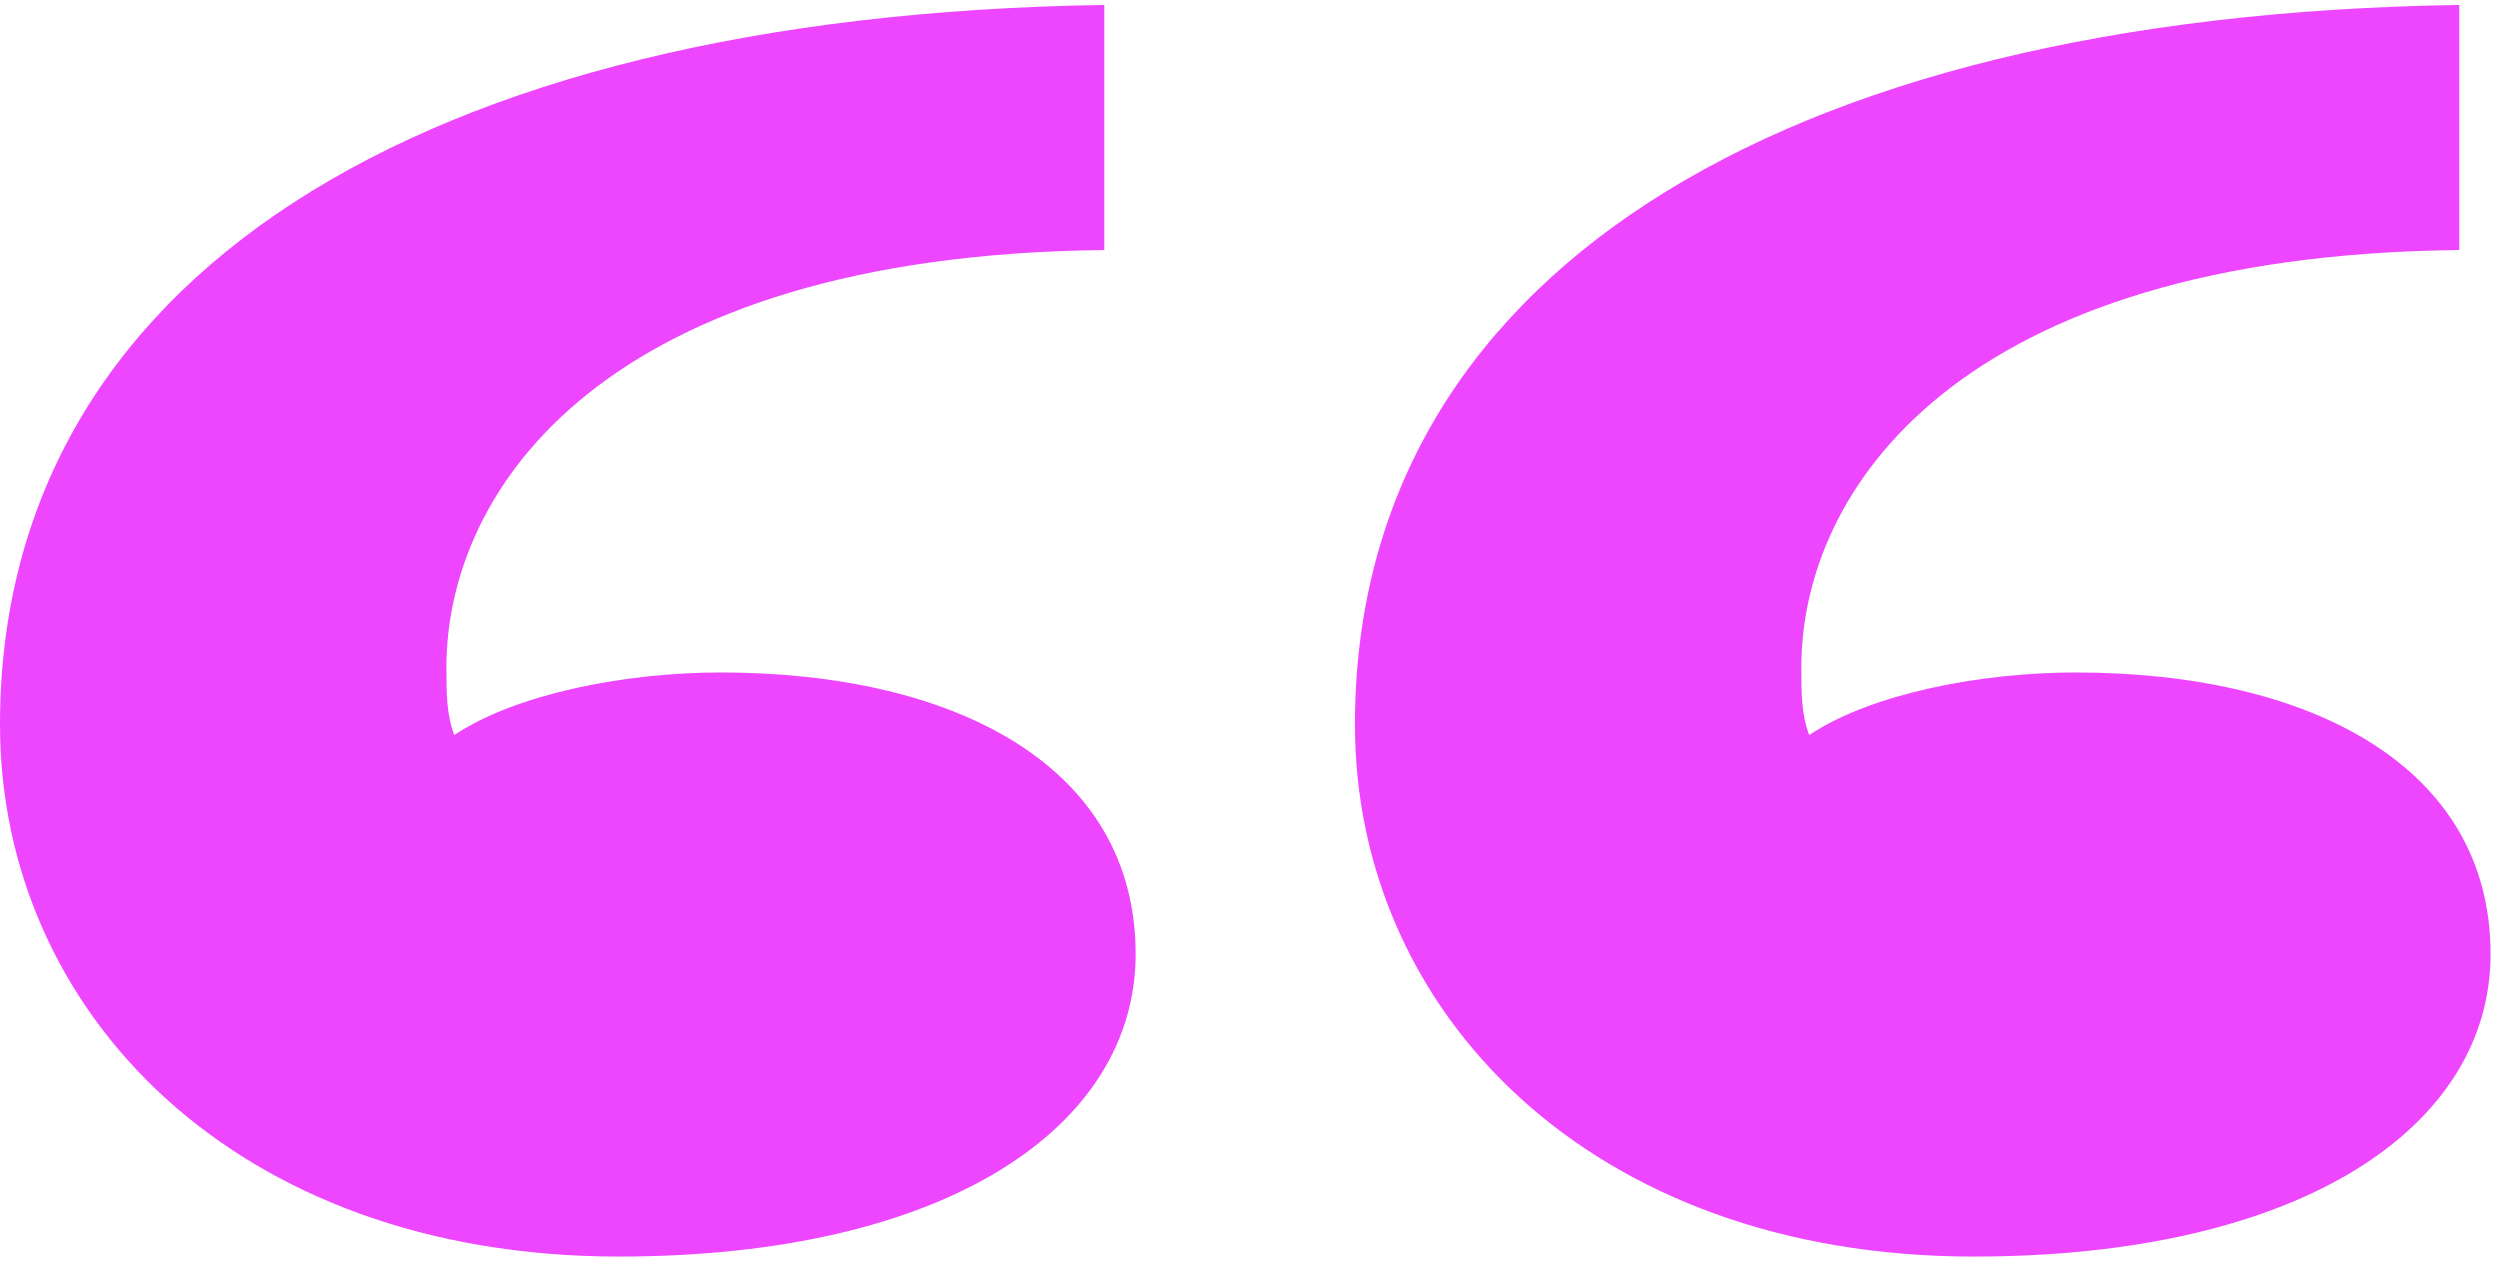
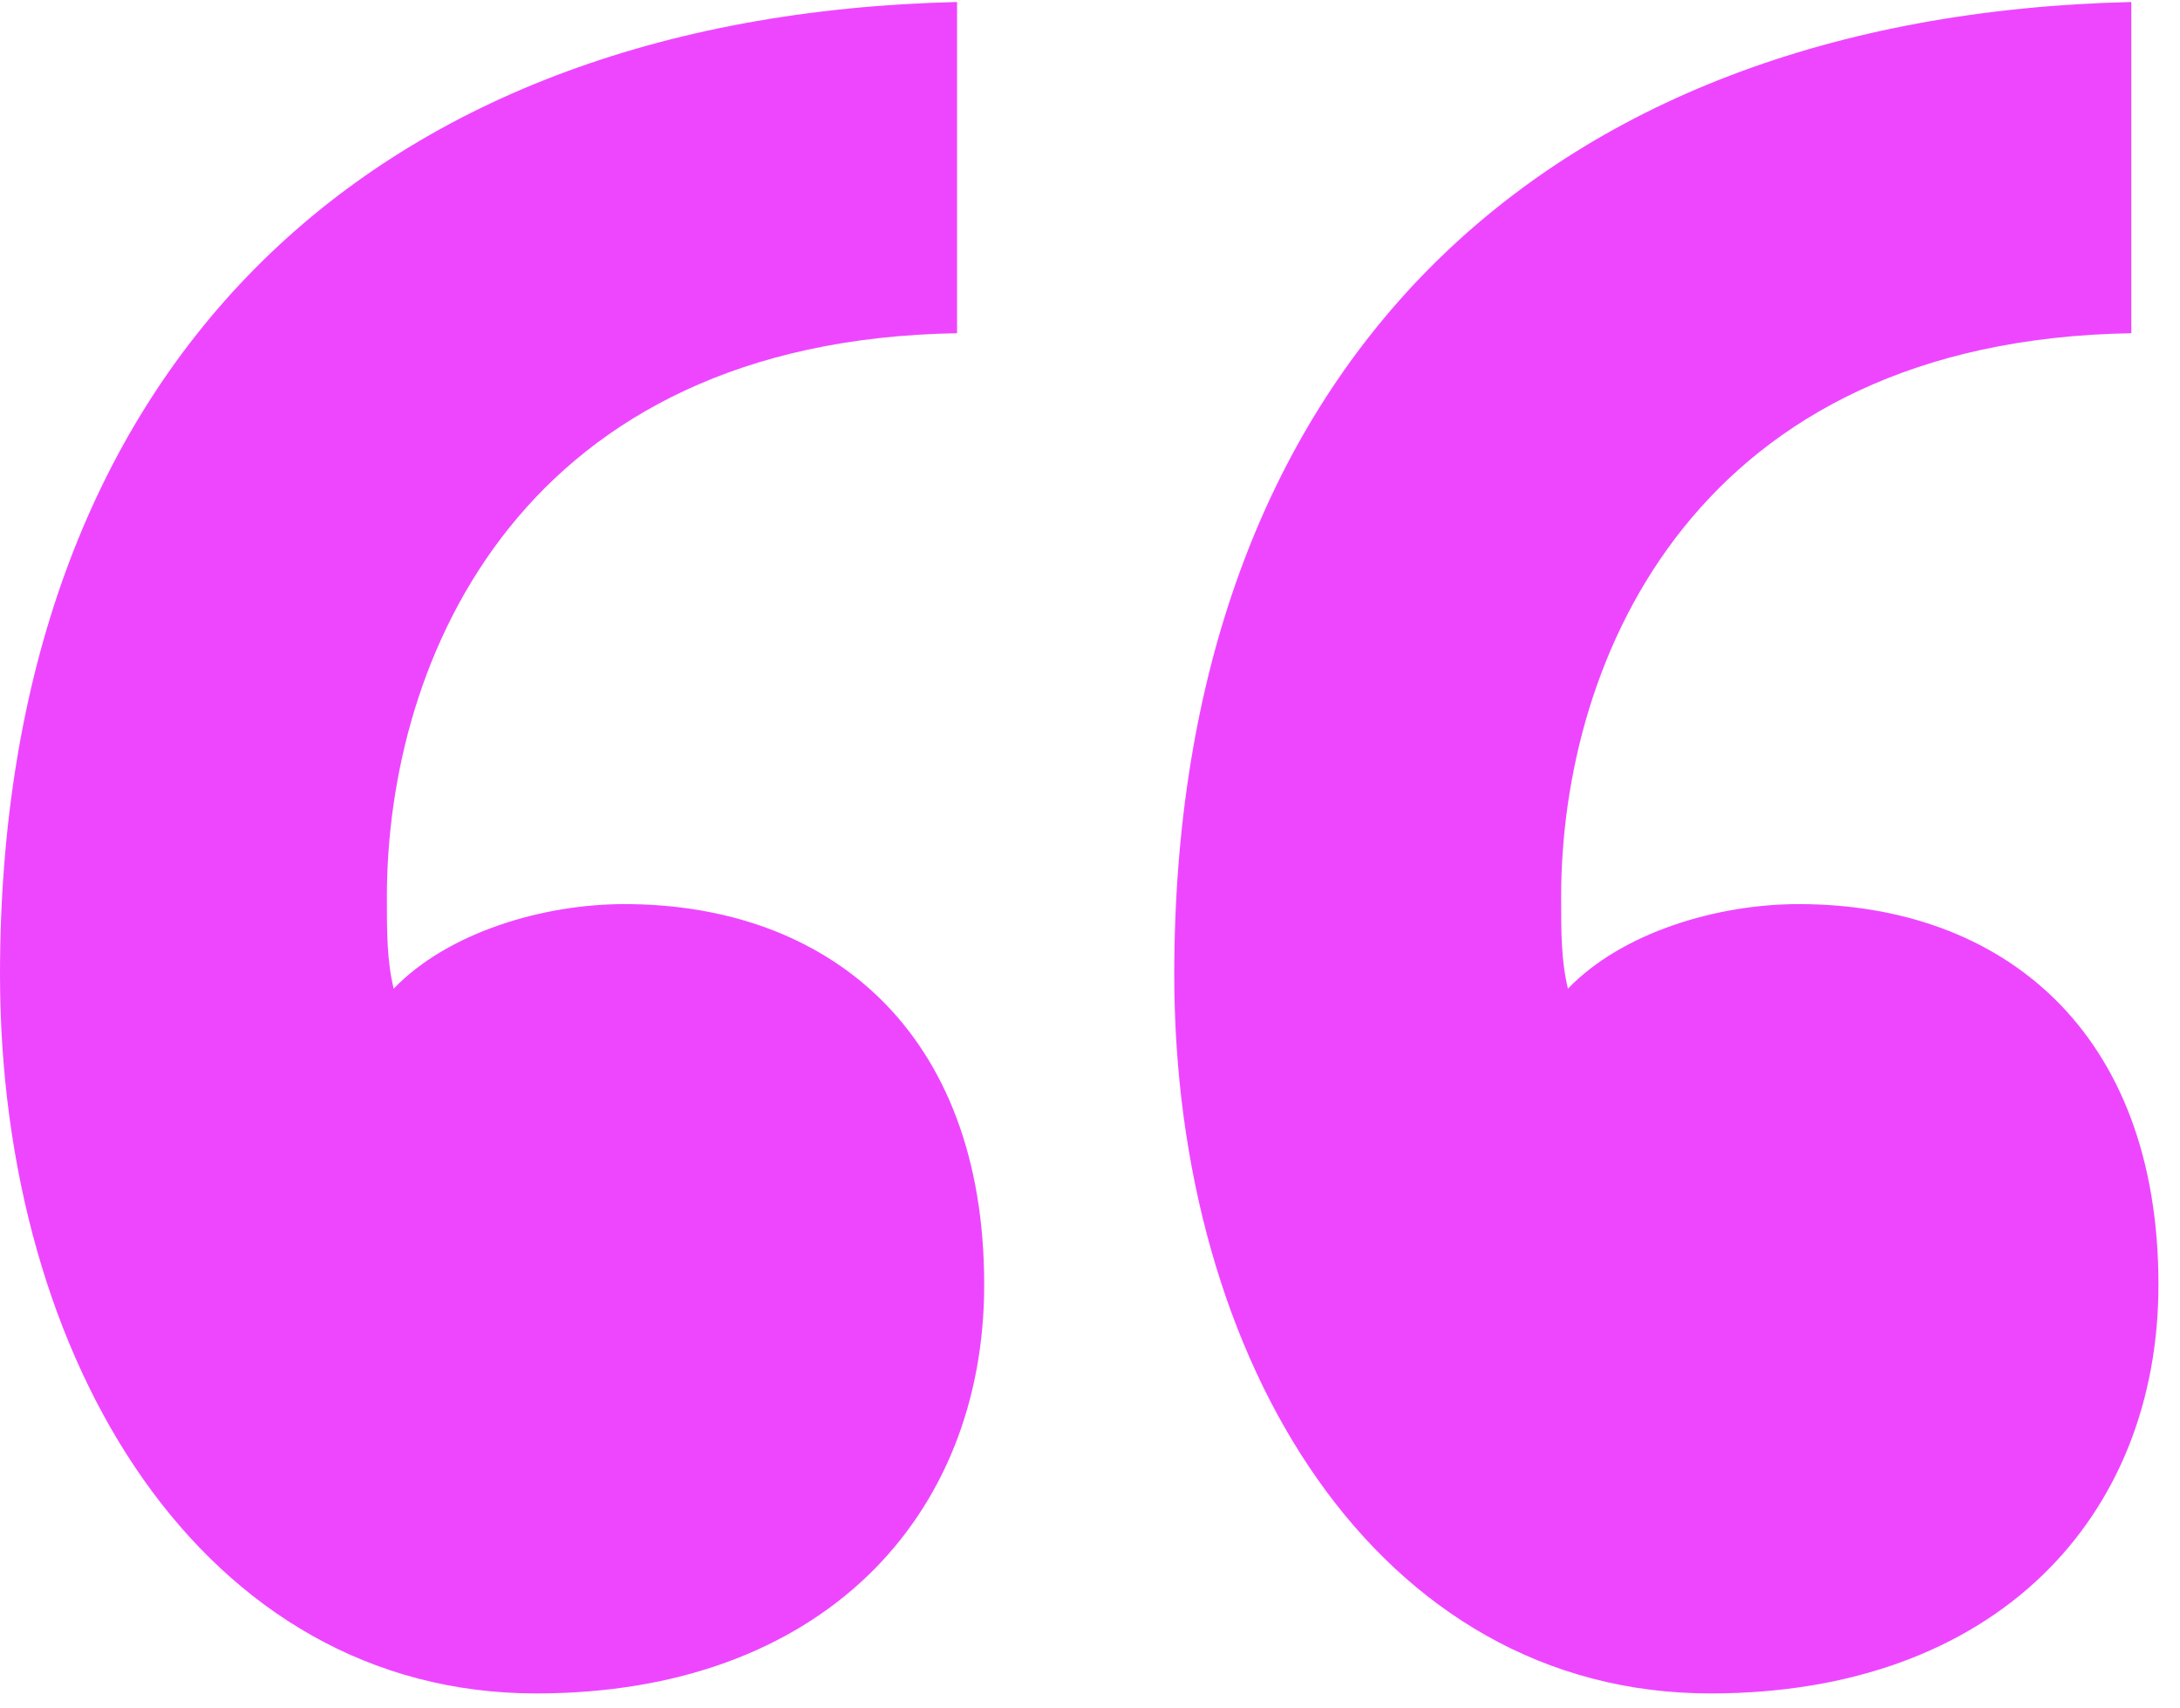
- <svg xmlns="http://www.w3.org/2000/svg" width="93" height="47" viewBox="0 0 93 47" fill="none">
-   <path d="M23.017 46.744C8.741 46.744 0 37.626 0 26.956C0 10.466 15.442 0.572 41.08 0.184V9.302C22.434 9.496 16.607 18.226 16.607 24.822C16.607 25.792 16.607 26.568 16.898 27.344C19.229 25.792 23.308 25.016 26.804 25.016C35.545 25.016 42.246 28.508 42.246 35.492C42.246 41.894 35.253 46.744 23.017 46.744ZM73.42 46.744C59.144 46.744 50.404 37.626 50.404 26.956C50.404 10.466 65.845 0.572 91.484 0.184V9.302C72.838 9.496 67.01 18.226 67.01 24.822C67.01 25.792 67.01 26.568 67.302 27.344C69.633 25.792 73.712 25.016 77.208 25.016C85.948 25.016 92.649 28.508 92.649 35.492C92.649 41.894 85.657 46.744 73.42 46.744Z" fill="#EE46FF" />
+ <svg xmlns="http://www.w3.org/2000/svg" width="60" height="47" viewBox="0 0 60 47" fill="none">
+   <path d="M14.758 46.615C5.604 46.615 0 37.497 0 26.827C0 10.337 9.901 0.443 26.341 0.055V9.173C14.385 9.367 10.648 18.097 10.648 24.693C10.648 25.663 10.648 26.439 10.835 27.215C12.33 25.663 14.945 24.887 17.187 24.887C22.791 24.887 27.088 28.379 27.088 35.363C27.088 41.765 22.605 46.615 14.758 46.615ZM47.077 46.615C37.923 46.615 32.319 37.497 32.319 26.827C32.319 10.337 42.22 0.443 58.66 0.055V9.173C46.704 9.367 42.967 18.097 42.967 24.693C42.967 25.663 42.967 26.439 43.154 27.215C44.649 25.663 47.264 24.887 49.506 24.887C55.11 24.887 59.407 28.379 59.407 35.363C59.407 41.765 54.924 46.615 47.077 46.615Z" fill="#EE46FF" />
</svg>
